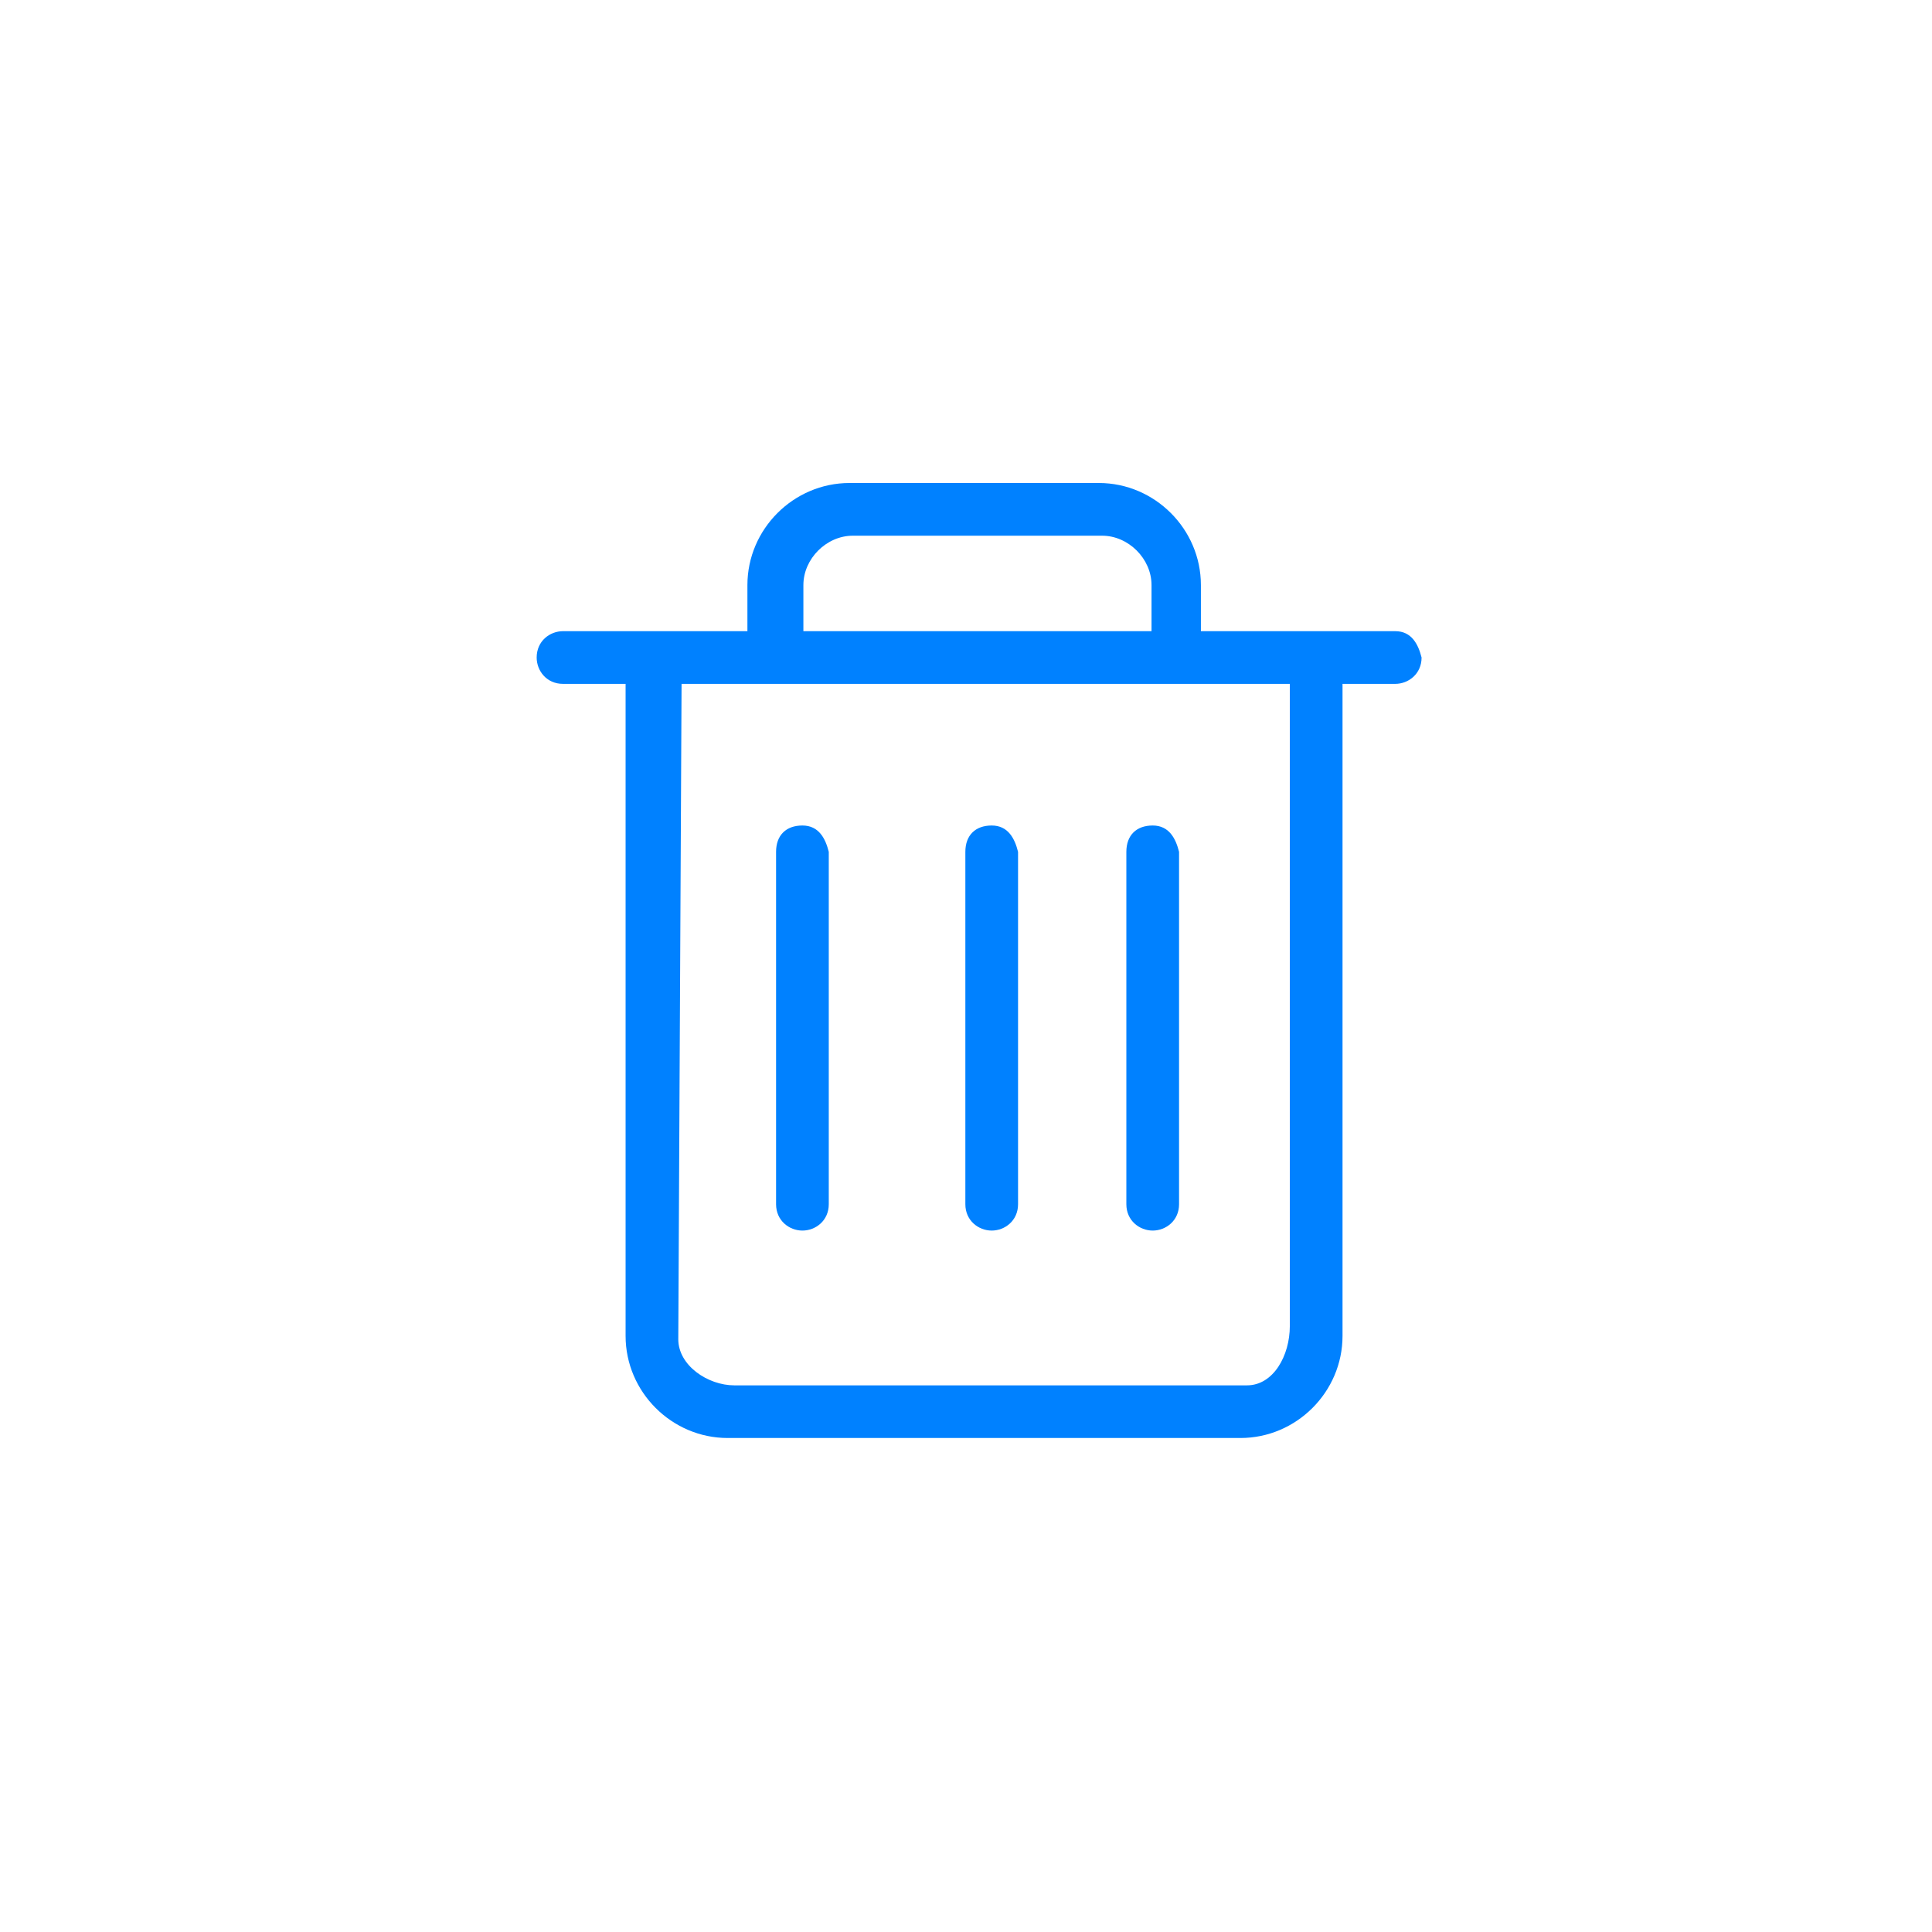
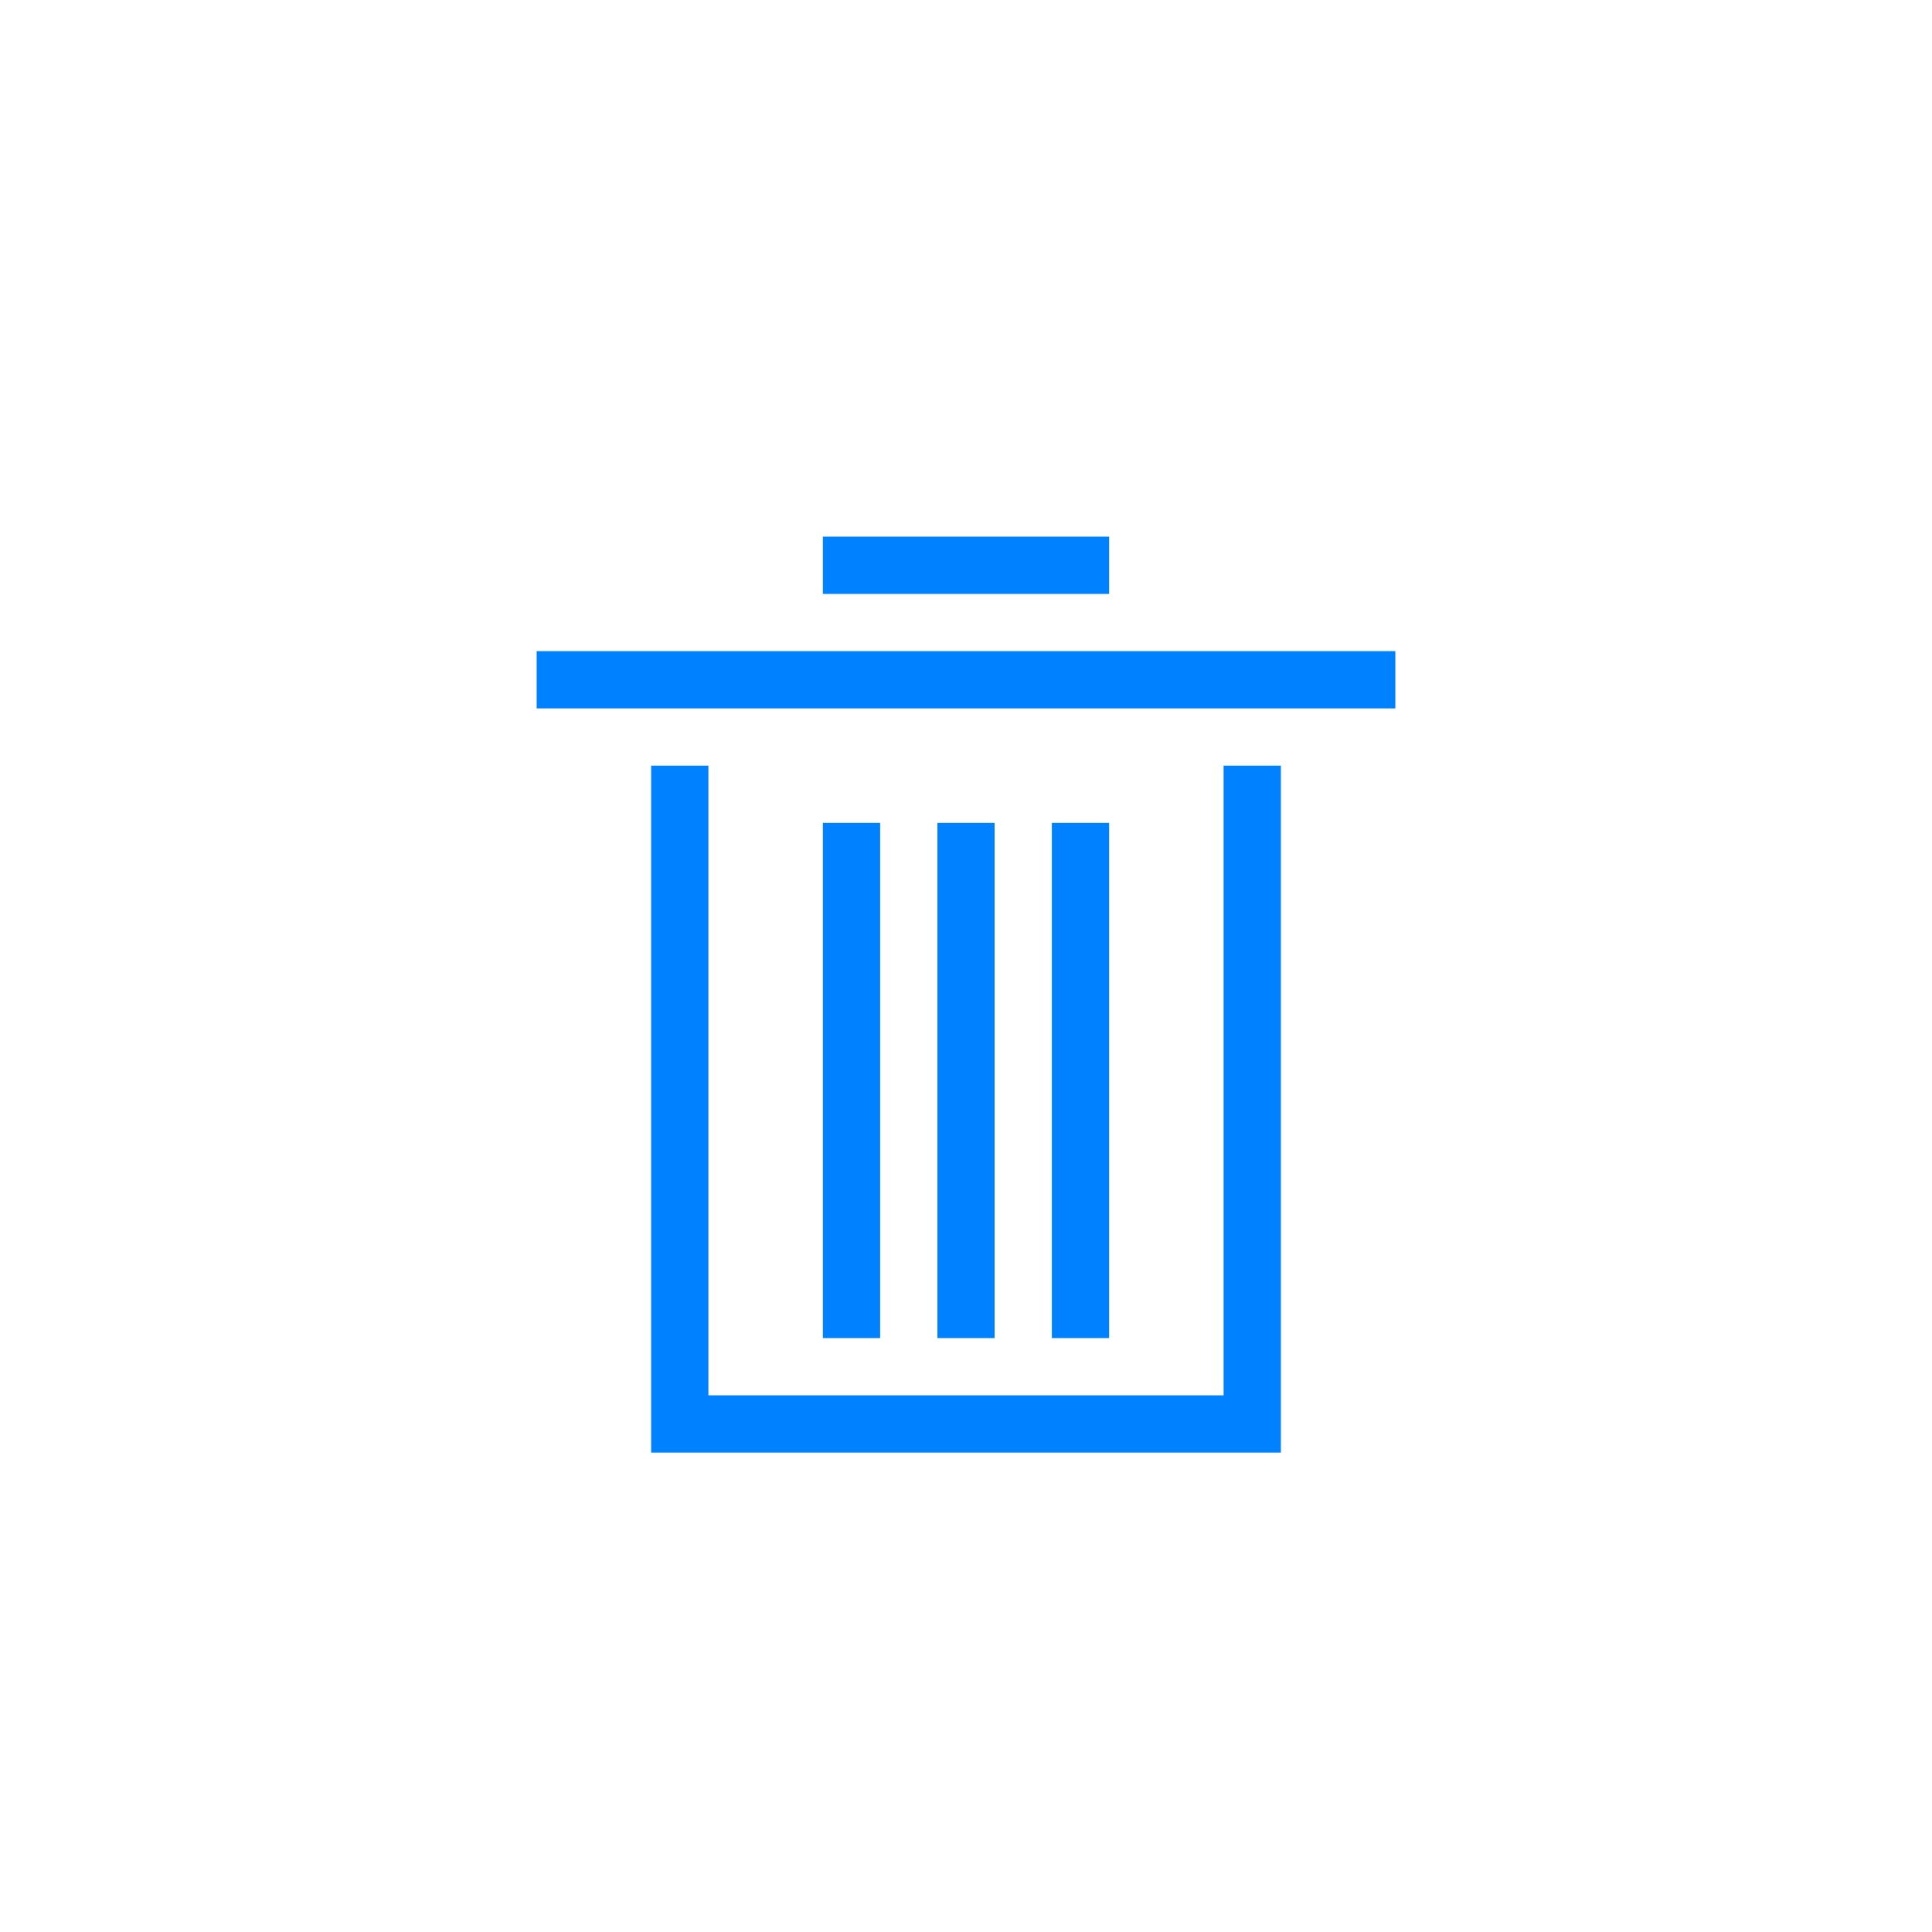
<svg xmlns="http://www.w3.org/2000/svg" width="36px" height="36px" viewBox="0 0 36 36" version="1.1">
  <g id="科学计数模式" stroke="none" stroke-width="1" fill="none" fill-rule="evenodd">
    <g id="计算器-切图light" transform="translate(-460, -639)">
      <g id="empty_press" transform="translate(460, 639)">
        <g>
-           <path d="M20.475,9 C21.518,9 22.377,9.859 22.377,10.902 L22.377,10.902 L22.377,11.761 L25.998,11.761 C26.305,11.761 26.427,12.007 26.489,12.252 C26.489,12.559 26.243,12.743 25.998,12.743 L25.998,12.743 L25.016,12.743 L25.016,24.893 C25.016,25.936 24.157,26.795 23.114,26.795 L23.114,26.795 L13.559,26.795 C12.516,26.795 11.657,25.936 11.657,24.893 L11.657,24.893 L11.657,12.743 L10.491,12.743 C10.184,12.743 10,12.498 10,12.252 C10,11.945 10.245,11.761 10.491,11.761 L10.491,11.761 L13.927,11.761 L13.927,10.902 C13.927,9.859 14.786,9 15.83,9 L15.83,9 Z M24.034,12.743 L12.7,12.743 L12.639,24.955 C12.639,25.445 13.191,25.814 13.682,25.814 L13.682,25.814 L23.236,25.814 C23.727,25.814 24.034,25.261 24.034,24.709 L24.034,24.709 L24.034,12.743 Z M14.952,15.382 C15.259,15.382 15.382,15.627 15.443,15.873 L15.443,15.873 L15.443,22.439 C15.443,22.745 15.198,22.93 14.952,22.93 C14.707,22.93 14.461,22.745 14.461,22.439 L14.461,22.439 L14.461,15.873 C14.461,15.566 14.645,15.382 14.952,15.382 Z M18.479,15.382 C18.786,15.382 18.909,15.627 18.97,15.873 L18.97,15.873 L18.97,22.439 C18.97,22.745 18.725,22.93 18.479,22.93 C18.234,22.93 17.988,22.745 17.988,22.439 L17.988,22.439 L17.988,15.873 C17.988,15.566 18.173,15.382 18.479,15.382 Z M21.479,15.382 C21.786,15.382 21.909,15.627 21.97,15.873 L21.97,15.873 L21.97,22.439 C21.97,22.745 21.725,22.93 21.479,22.93 C21.234,22.93 20.988,22.745 20.988,22.439 L20.988,22.439 L20.988,15.873 C20.988,15.566 21.173,15.382 21.479,15.382 Z M20.536,9.982 L15.891,9.982 C15.4,9.982 14.97,10.411 14.97,10.902 L14.97,10.902 L14.97,11.761 L21.457,11.761 L21.457,10.902 C21.457,10.411 21.027,9.982 20.536,9.982 L20.536,9.982 Z" id="形状结合" fill="#0081FF" fill-rule="nonzero" />
+           <path d="M19.6,10 L16.4,10 L15.333,10 L15.333,11.067 L16.4,11.067 L19.6,11.067 L20.667,11.067 L20.667,10 L19.6,10 Z M10,13.2 L11.067,13.2 L24.933,13.2 L26,13.2 L26,12.133 L24.933,12.133 L11.067,12.133 L10,12.133 L10,13.2 Z M12.133,15.333 L12.133,27.067 L13.2,27.067 L22.8,27.067 L23.867,27.067 L23.867,15.333 L23.867,14.267 L22.8,14.267 L22.8,15.333 L22.8,26 L13.2,26 L13.2,15.333 L13.2,14.267 L12.133,14.267 L12.133,15.333 Z M15.333,16.4 L15.333,23.867 L15.333,24.933 L16.4,24.933 L16.4,23.867 L16.4,16.4 L16.4,15.333 L15.333,15.333 L15.333,16.4 Z M17.467,16.4 L17.467,23.867 L17.467,24.933 L18.533,24.933 L18.533,23.867 L18.533,16.4 L18.533,15.333 L17.467,15.333 L17.467,16.4 Z M19.6,16.4 L19.6,23.867 L19.6,24.933 L20.667,24.933 L20.667,23.867 L20.667,16.4 L20.667,15.333 L19.6,15.333 L19.6,16.4 Z" id="line34500" fill="#0081FF" fill-rule="nonzero" />
          <rect id="矩形" x="0" y="0" width="36" height="36" />
        </g>
      </g>
    </g>
  </g>
</svg>
